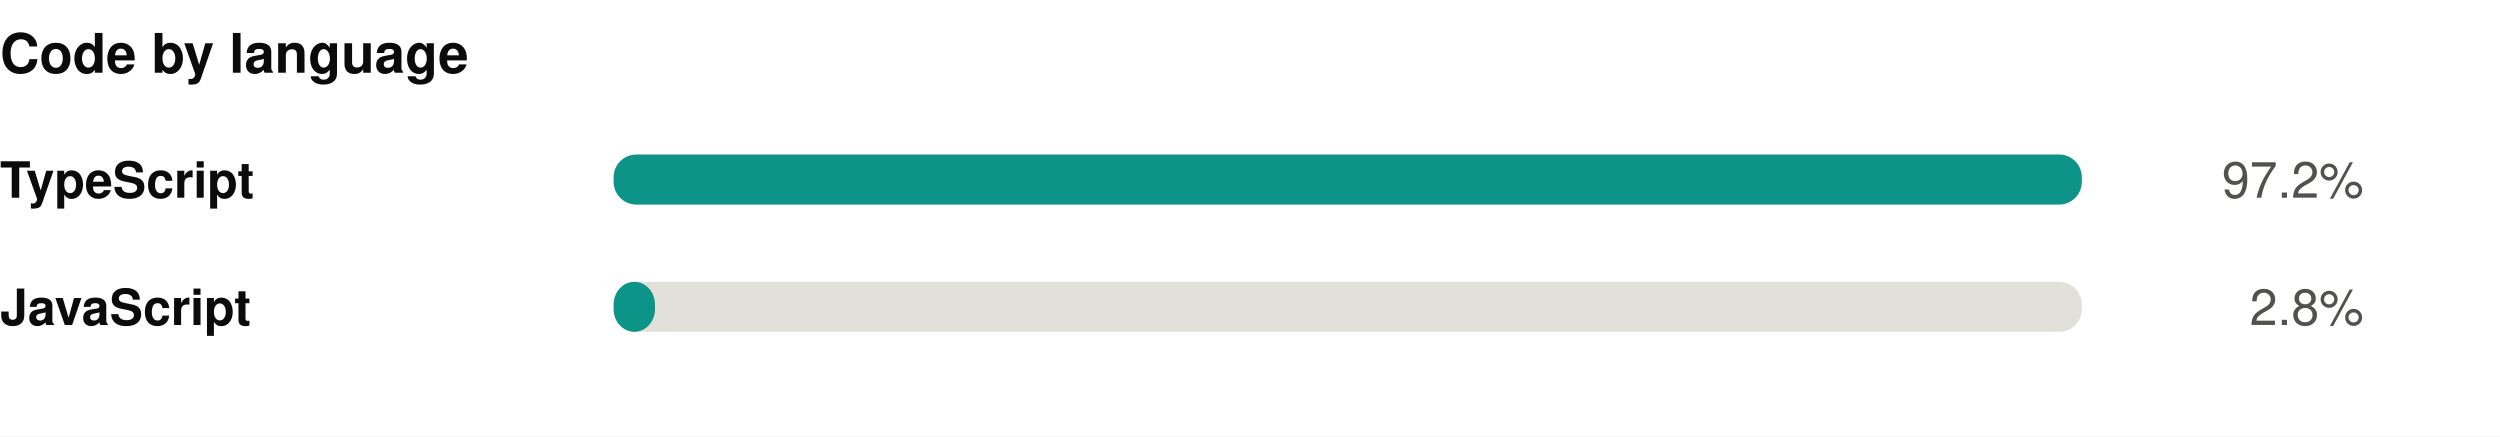
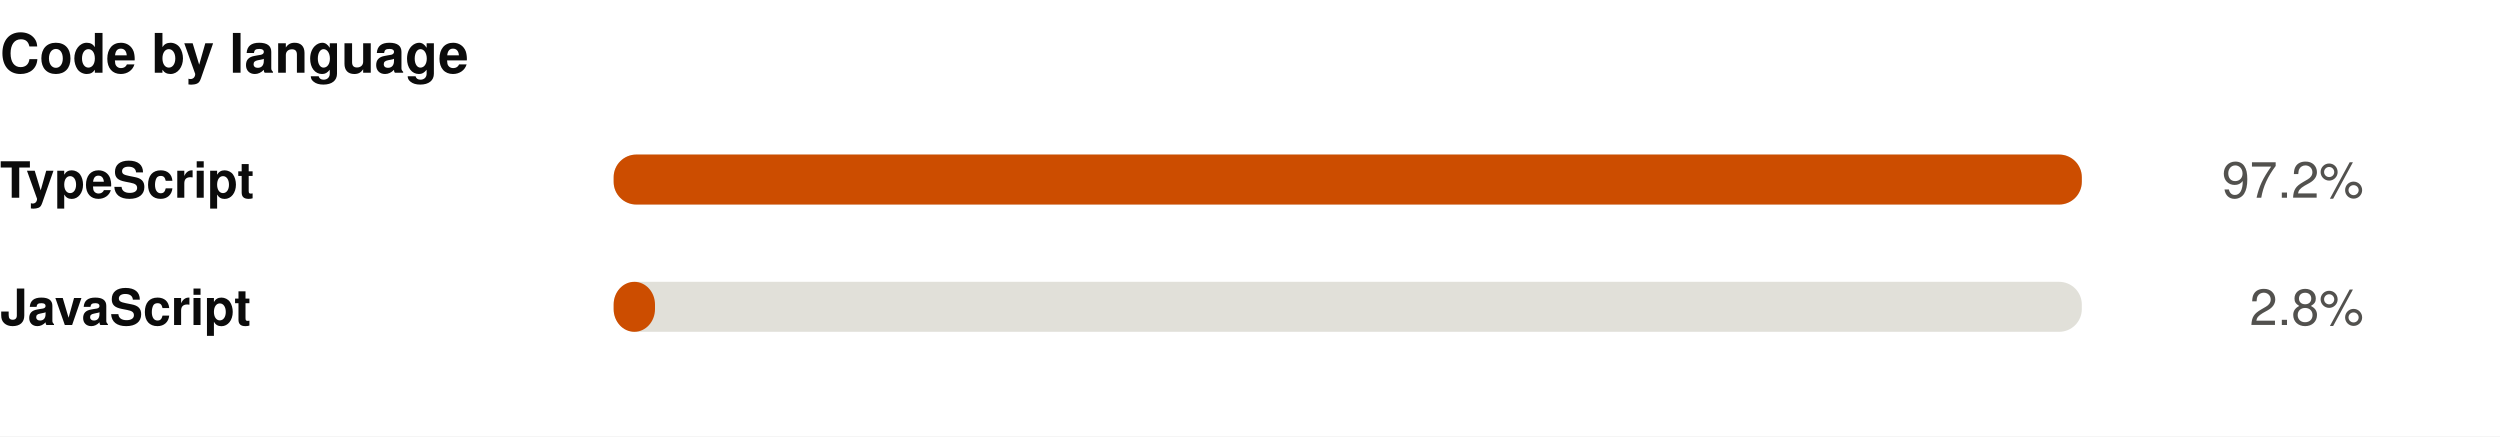
<svg xmlns="http://www.w3.org/2000/svg" width="550" height="96" viewBox="0 0 550 96" role="img">
  <rect width="550" height="96" fill="#ffffff" />
  <style>
@keyframes grow{from{transform:scaleX(0)}}
@keyframes rise{from{opacity:0;transform:translateY(9px)}}
@keyframes fade{from{opacity:0}}
@keyframes draw{to{stroke-dashoffset:0}}
.bar{transform-box:fill-box;transform-origin:left center;animation:grow .9s cubic-bezier(.22,1,.36,1) var(--d,0s) both}
.rise{animation:rise .7s cubic-bezier(.22,1,.36,1) var(--d,0s) both}
.fade{animation:fade .8s ease-out var(--d,0s) both}
.draw{animation:draw 1.7s ease-out .1s both}
@media (prefers-reduced-motion:reduce){
.bar,.rise,.fade,.draw{animation:none;transform:none;opacity:1;stroke-dashoffset:0}
}
</style>
  <g transform="translate(0,0)">
    <text x="0" y="16" font-family="-apple-system,BlinkMacSystemFont,'Segoe UI',Helvetica,Arial,sans-serif" font-size="12" font-weight="700" fill="#0b0b0b" text-anchor="start">Code by language</text>
    <text x="0" y="43.5" font-family="-apple-system,BlinkMacSystemFont,'Segoe UI',Helvetica,Arial,sans-serif" font-size="11" font-weight="600" fill="#0b0b0b" text-anchor="start">TypeScript</text>
    <rect x="135" y="34" width="323" height="11" rx="5" fill="#e1e0d9" />
-     <rect class="bar" style="--d:0.00s" x="135" y="34" width="323.0" height="11" rx="5" fill="#0d9488" />
+     <rect class="bar" style="--d:0.00s" x="135" y="34" width="323.0" height="11" rx="5" fill="#CC4D00" />
    <g class="fade" style="--d:0.00s">
      <text x="520" y="43.5" font-family="-apple-system,BlinkMacSystemFont,'Segoe UI',Helvetica,Arial,sans-serif" font-size="11" font-weight="400" fill="#52514e" text-anchor="end">97.2%</text>
    </g>
    <text x="0" y="71.5" font-family="-apple-system,BlinkMacSystemFont,'Segoe UI',Helvetica,Arial,sans-serif" font-size="11" font-weight="600" fill="#0b0b0b" text-anchor="start">JavaScript</text>
    <rect x="135" y="62" width="323" height="11" rx="5" fill="#e1e0d9" />
-     <rect class="bar" style="--d:0.07s" x="135" y="62" width="9.1" height="11" rx="5" fill="#0d9488" />
+     <rect class="bar" style="--d:0.07s" x="135" y="62" width="9.1" height="11" rx="5" fill="#CC4D00" />
    <g class="fade" style="--d:0.07s">
      <text x="520" y="71.5" font-family="-apple-system,BlinkMacSystemFont,'Segoe UI',Helvetica,Arial,sans-serif" font-size="11" font-weight="400" fill="#52514e" text-anchor="end">2.8%</text>
    </g>
  </g>
</svg>
